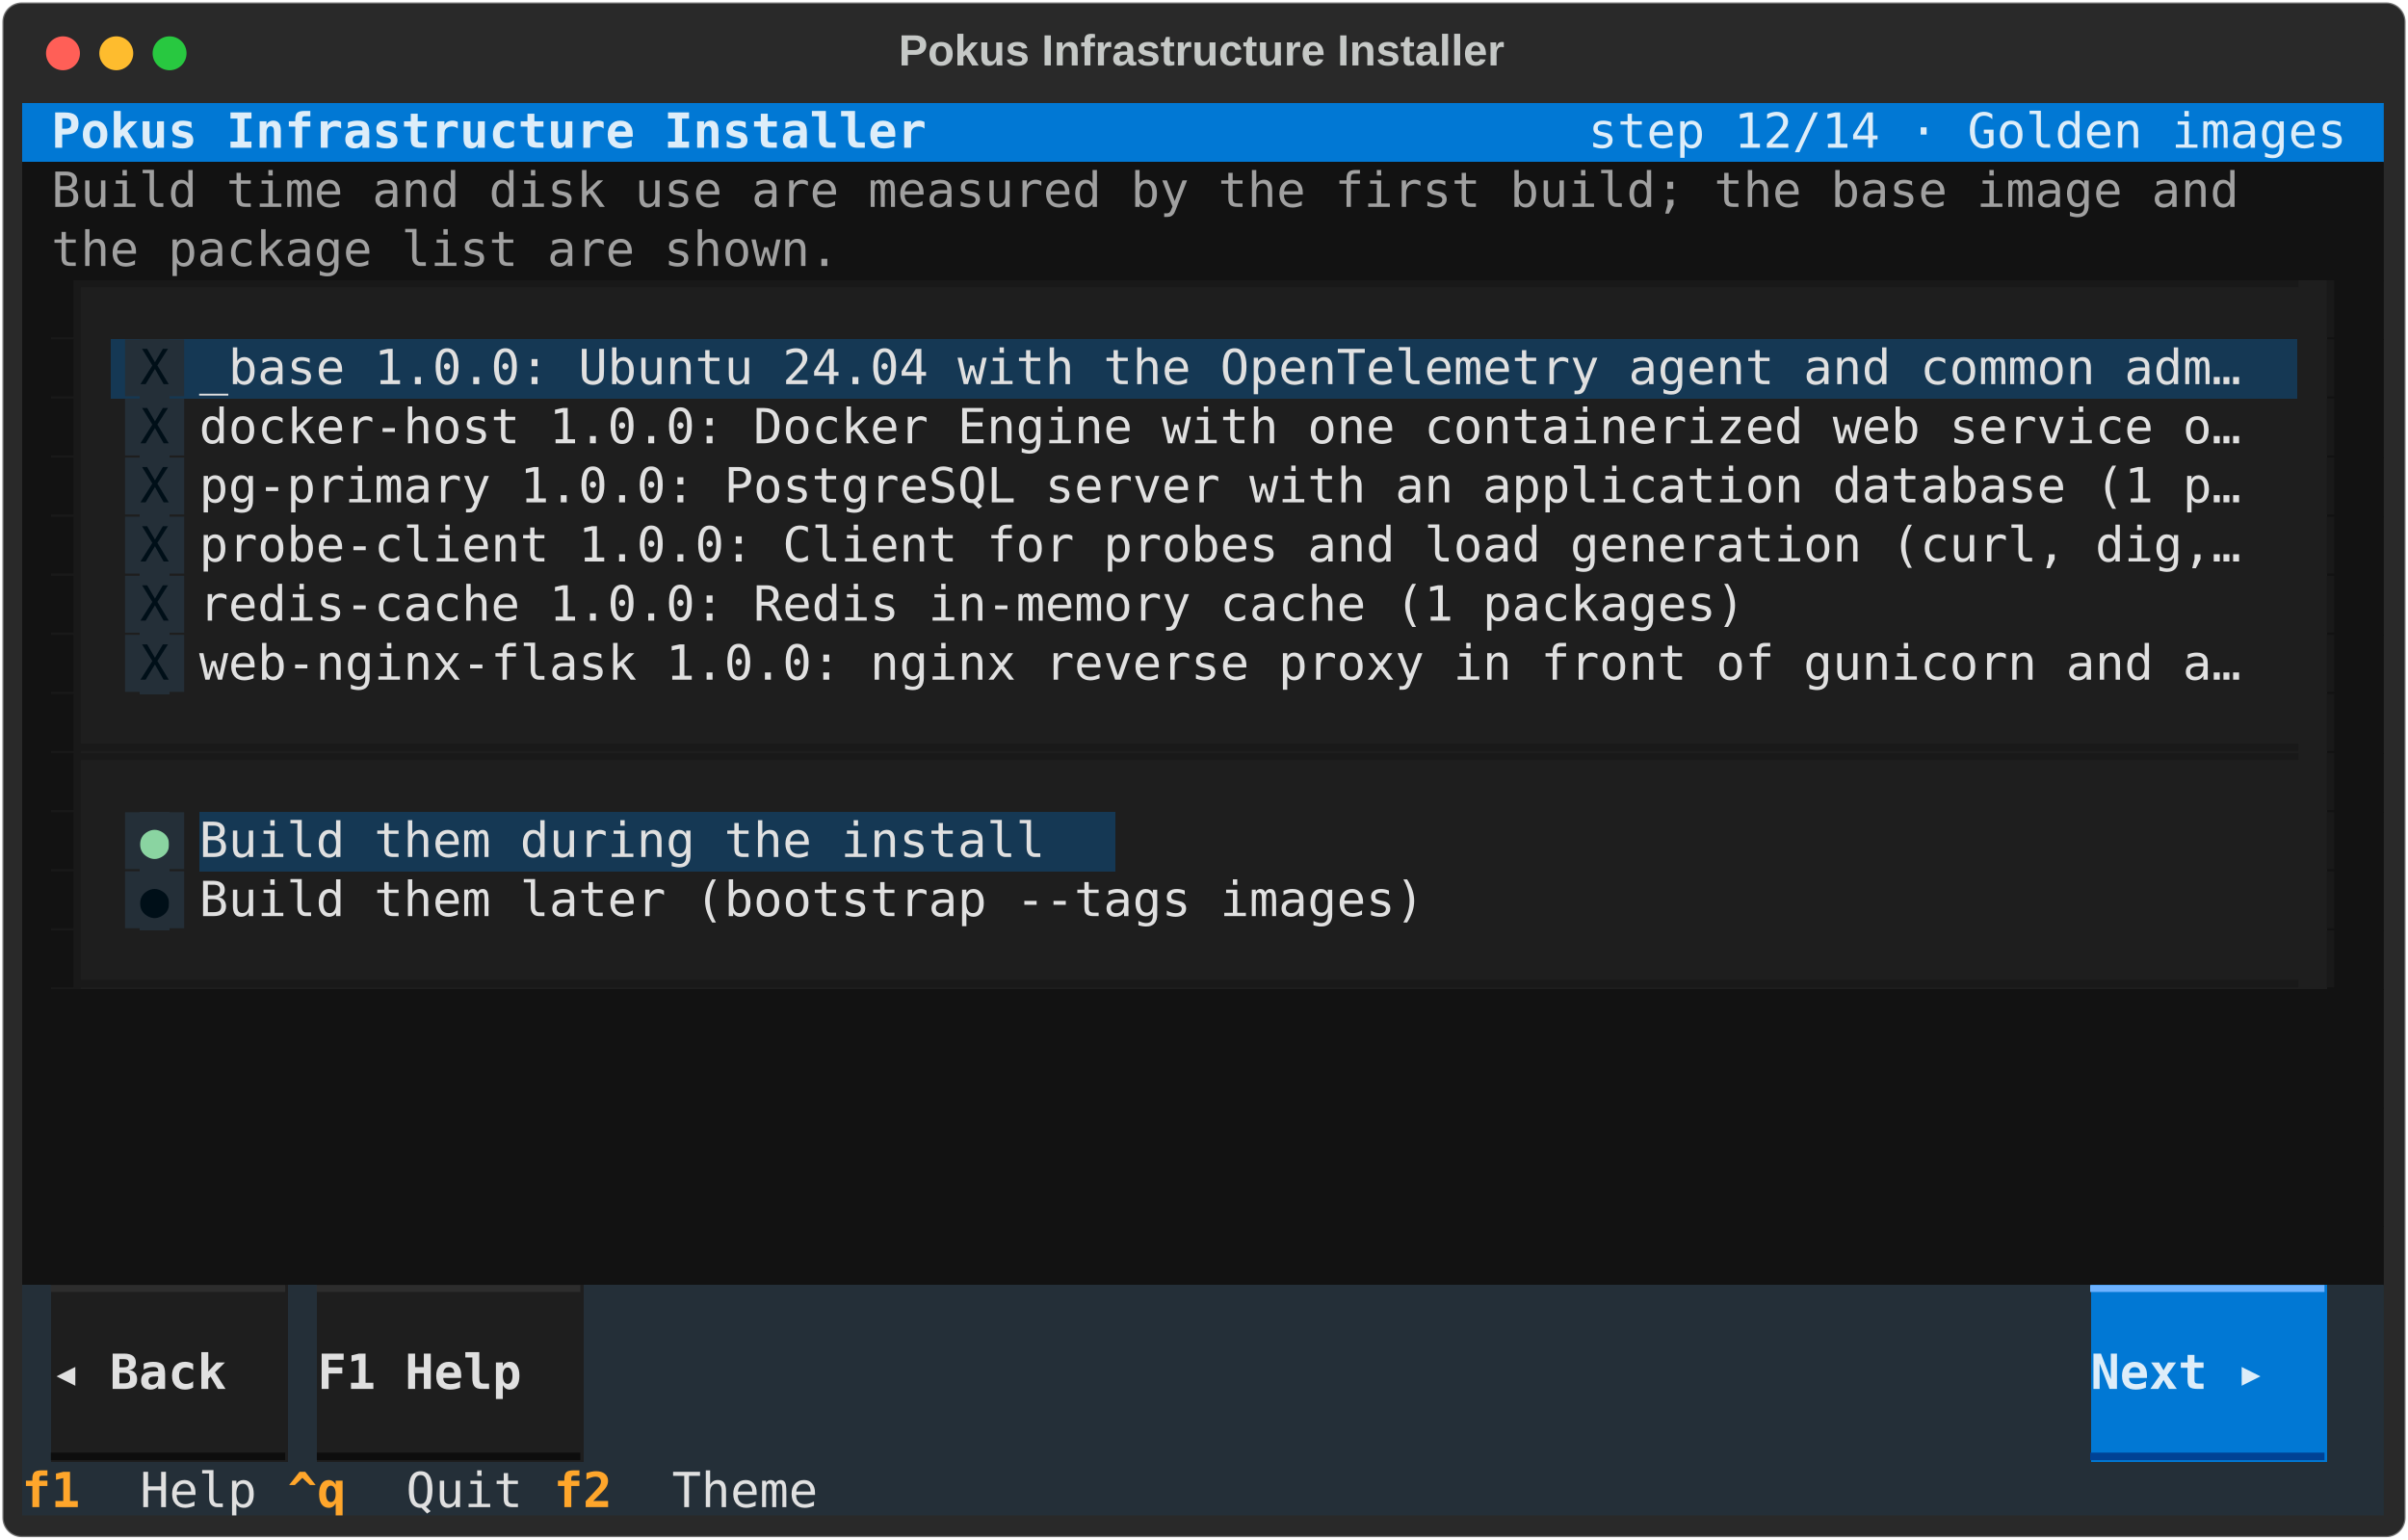
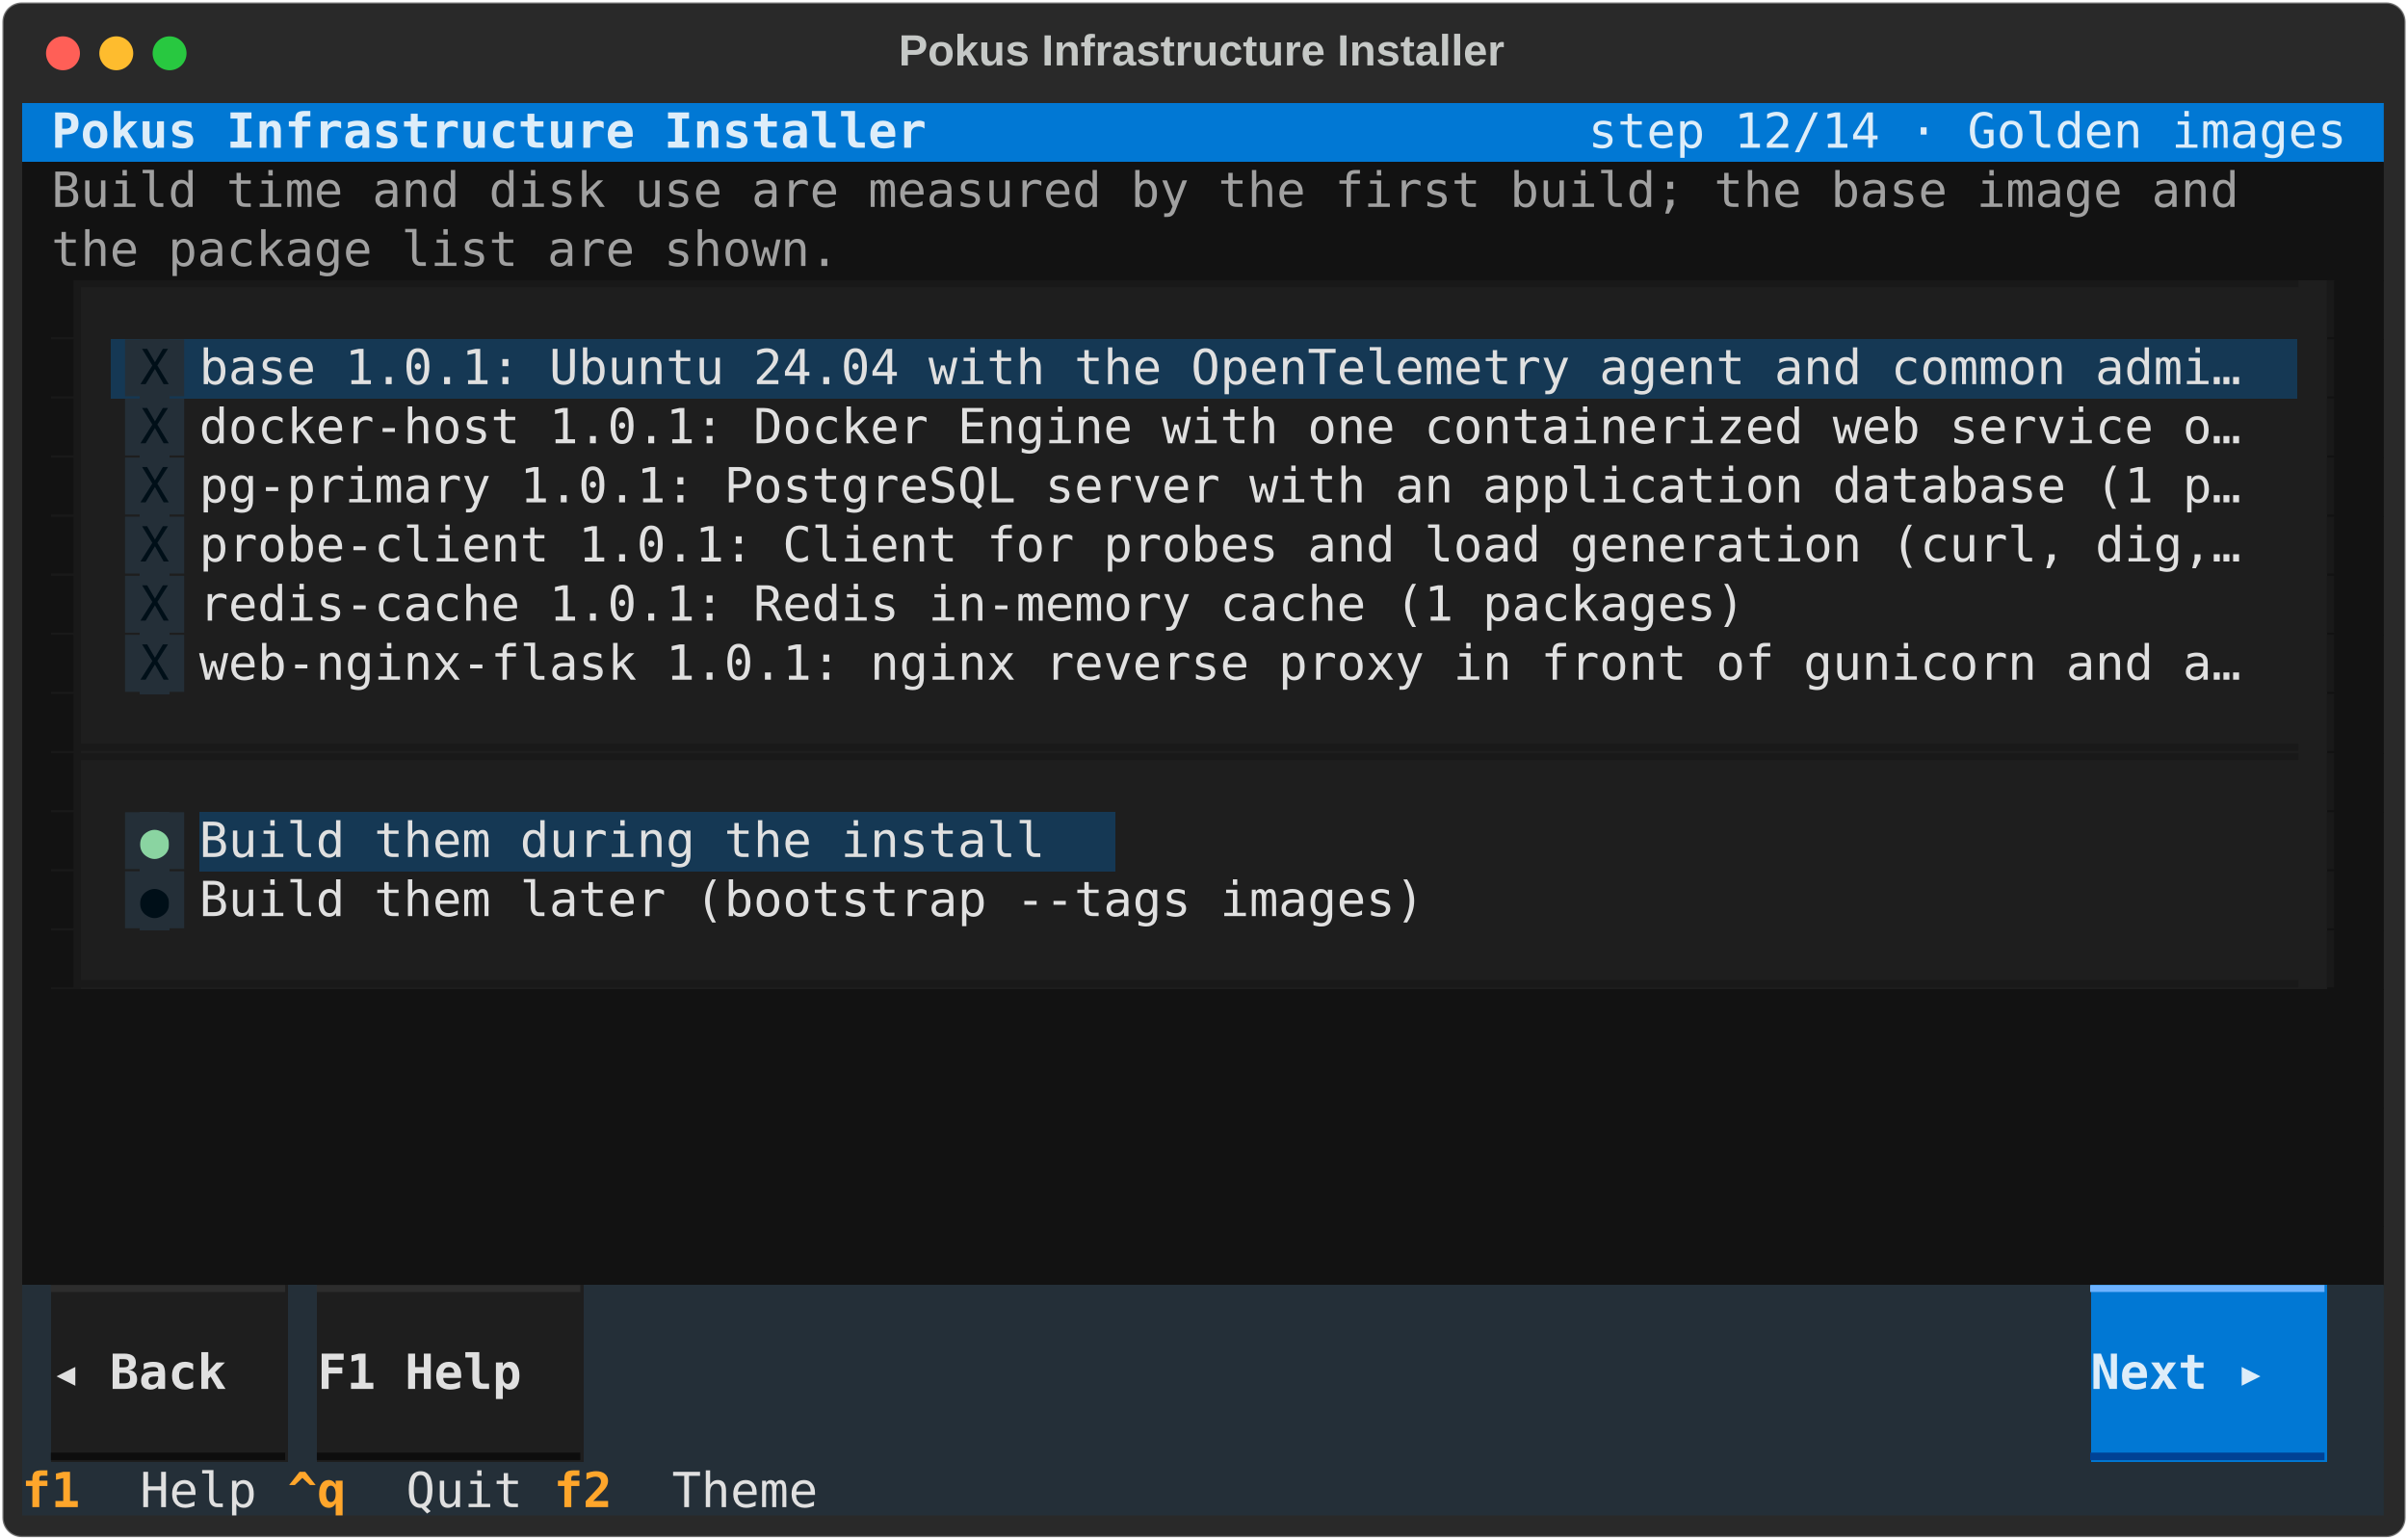
<svg xmlns="http://www.w3.org/2000/svg" class="rich-terminal" viewBox="0 0 994 635.6">
  <style>

    @font-face {
        font-family: "Fira Code";
        src: local("FiraCode-Regular"),
                url("https://cdnjs.cloudflare.com/ajax/libs/firacode/6.2.0/woff2/FiraCode-Regular.woff2") format("woff2"),
                url("https://cdnjs.cloudflare.com/ajax/libs/firacode/6.2.0/woff/FiraCode-Regular.woff") format("woff");
        font-style: normal;
        font-weight: 400;
    }
    @font-face {
        font-family: "Fira Code";
        src: local("FiraCode-Bold"),
                url("https://cdnjs.cloudflare.com/ajax/libs/firacode/6.2.0/woff2/FiraCode-Bold.woff2") format("woff2"),
                url("https://cdnjs.cloudflare.com/ajax/libs/firacode/6.2.0/woff/FiraCode-Bold.woff") format("woff");
        font-style: bold;
        font-weight: 700;
    }

    .terminal-matrix {
        font-family: Fira Code, monospace;
        font-size: 20px;
        line-height: 24.4px;
        font-variant-east-asian: full-width;
    }

    .terminal-title {
        font-size: 18px;
        font-weight: bold;
        font-family: arial;
    }

    .terminal-r1 { fill: #c5c8c6 }
.terminal-r2 { fill: #ddedf9;font-weight: bold }
.terminal-r3 { fill: #ddedf9 }
.terminal-r4 { fill: #a0a0a0 }
.terminal-r5 { fill: #121212 }
.terminal-r6 { fill: #191919 }
.terminal-r7 { fill: #242f38 }
.terminal-r8 { fill: #000f18 }
.terminal-r9 { fill: #e0e0e0 }
.terminal-r10 { fill: #8ad4a1 }
.terminal-r11 { fill: #2d2d2d }
.terminal-r12 { fill: #6db2ff }
.terminal-r13 { fill: #e0e0e0;font-weight: bold }
.terminal-r14 { fill: #0d0d0d }
.terminal-r15 { fill: #004295 }
.terminal-r16 { fill: #ffa62b;font-weight: bold }
    </style>
  <defs>
    <clipPath id="terminal-clip-terminal">
      <rect x="0" y="0" width="975.0" height="584.6" />
    </clipPath>
    <clipPath id="terminal-line-0">
      <rect x="0" y="1.5" width="976" height="24.65" />
    </clipPath>
    <clipPath id="terminal-line-1">
      <rect x="0" y="25.9" width="976" height="24.65" />
    </clipPath>
    <clipPath id="terminal-line-2">
      <rect x="0" y="50.3" width="976" height="24.65" />
    </clipPath>
    <clipPath id="terminal-line-3">
      <rect x="0" y="74.7" width="976" height="24.65" />
    </clipPath>
    <clipPath id="terminal-line-4">
      <rect x="0" y="99.1" width="976" height="24.65" />
    </clipPath>
    <clipPath id="terminal-line-5">
      <rect x="0" y="123.5" width="976" height="24.65" />
    </clipPath>
    <clipPath id="terminal-line-6">
      <rect x="0" y="147.9" width="976" height="24.65" />
    </clipPath>
    <clipPath id="terminal-line-7">
      <rect x="0" y="172.3" width="976" height="24.65" />
    </clipPath>
    <clipPath id="terminal-line-8">
      <rect x="0" y="196.7" width="976" height="24.65" />
    </clipPath>
    <clipPath id="terminal-line-9">
      <rect x="0" y="221.1" width="976" height="24.65" />
    </clipPath>
    <clipPath id="terminal-line-10">
      <rect x="0" y="245.5" width="976" height="24.65" />
    </clipPath>
    <clipPath id="terminal-line-11">
      <rect x="0" y="269.9" width="976" height="24.65" />
    </clipPath>
    <clipPath id="terminal-line-12">
      <rect x="0" y="294.3" width="976" height="24.65" />
    </clipPath>
    <clipPath id="terminal-line-13">
      <rect x="0" y="318.7" width="976" height="24.65" />
    </clipPath>
    <clipPath id="terminal-line-14">
      <rect x="0" y="343.1" width="976" height="24.65" />
    </clipPath>
    <clipPath id="terminal-line-15">
      <rect x="0" y="367.5" width="976" height="24.65" />
    </clipPath>
    <clipPath id="terminal-line-16">
      <rect x="0" y="391.9" width="976" height="24.65" />
    </clipPath>
    <clipPath id="terminal-line-17">
      <rect x="0" y="416.3" width="976" height="24.65" />
    </clipPath>
    <clipPath id="terminal-line-18">
      <rect x="0" y="440.7" width="976" height="24.65" />
    </clipPath>
    <clipPath id="terminal-line-19">
      <rect x="0" y="465.1" width="976" height="24.65" />
    </clipPath>
    <clipPath id="terminal-line-20">
      <rect x="0" y="489.5" width="976" height="24.65" />
    </clipPath>
    <clipPath id="terminal-line-21">
      <rect x="0" y="513.9" width="976" height="24.65" />
    </clipPath>
    <clipPath id="terminal-line-22">
      <rect x="0" y="538.3" width="976" height="24.65" />
    </clipPath>
  </defs>
  <rect fill="#292929" stroke="rgba(255,255,255,0.35)" stroke-width="1" x="1" y="1" width="992" height="633.6" rx="8" />
  <text class="terminal-title" fill="#c5c8c6" text-anchor="middle" x="496" y="27">Pokus Infrastructure Installer</text>
  <g transform="translate(26,22)">
    <circle cx="0" cy="0" r="7" fill="#ff5f57" />
    <circle cx="22" cy="0" r="7" fill="#febc2e" />
    <circle cx="44" cy="0" r="7" fill="#28c840" />
  </g>
  <g transform="translate(9, 41)" clip-path="url(#terminal-clip-terminal)">
    <rect fill="#0178d4" x="0" y="1.5" width="12.2" height="24.65" shape-rendering="crispEdges" />
    <rect fill="#0178d4" x="12.2" y="1.5" width="366" height="24.65" shape-rendering="crispEdges" />
    <rect fill="#0178d4" x="378.2" y="1.5" width="268.4" height="24.65" shape-rendering="crispEdges" />
    <rect fill="#0178d4" x="646.6" y="1.5" width="317.2" height="24.65" shape-rendering="crispEdges" />
    <rect fill="#0178d4" x="963.8" y="1.5" width="12.2" height="24.65" shape-rendering="crispEdges" />
    <rect fill="#121212" x="0" y="25.9" width="12.2" height="24.65" shape-rendering="crispEdges" />
    <rect fill="#121212" x="12.2" y="25.9" width="915" height="24.65" shape-rendering="crispEdges" />
    <rect fill="#121212" x="927.2" y="25.9" width="48.8" height="24.65" shape-rendering="crispEdges" />
    <rect fill="#121212" x="0" y="50.3" width="12.2" height="24.65" shape-rendering="crispEdges" />
    <rect fill="#121212" x="12.2" y="50.3" width="329.4" height="24.65" shape-rendering="crispEdges" />
    <rect fill="#121212" x="341.6" y="50.3" width="634.4" height="24.65" shape-rendering="crispEdges" />
    <rect fill="#121212" x="0" y="74.7" width="12.2" height="24.65" shape-rendering="crispEdges" />
    <rect fill="#191919" x="12.2" y="74.7" width="12.2" height="24.65" shape-rendering="crispEdges" />
    <rect fill="#1e1e1e" x="24.4" y="74.7" width="927.2" height="24.65" shape-rendering="crispEdges" />
    <rect fill="#121212" x="951.6" y="74.7" width="12.2" height="24.65" shape-rendering="crispEdges" />
    <rect fill="#121212" x="963.8" y="74.7" width="12.2" height="24.65" shape-rendering="crispEdges" />
    <rect fill="#121212" x="0" y="99.1" width="12.2" height="24.65" shape-rendering="crispEdges" />
    <rect fill="#191919" x="12.2" y="99.1" width="12.2" height="24.65" shape-rendering="crispEdges" />
    <rect fill="#1e1e1e" x="24.4" y="99.1" width="12.2" height="24.65" shape-rendering="crispEdges" />
    <rect fill="#153854" x="36.6" y="99.1" width="12.2" height="24.65" shape-rendering="crispEdges" />
    <rect fill="#242f38" x="48.8" y="99.1" width="12.2" height="24.65" shape-rendering="crispEdges" />
    <rect fill="#153854" x="61" y="99.1" width="12.2" height="24.65" shape-rendering="crispEdges" />
    <rect fill="#153854" x="73.2" y="99.1" width="866.2" height="24.65" shape-rendering="crispEdges" />
    <rect fill="#1e1e1e" x="939.4" y="99.1" width="12.2" height="24.65" shape-rendering="crispEdges" />
    <rect fill="#121212" x="951.6" y="99.1" width="12.2" height="24.65" shape-rendering="crispEdges" />
    <rect fill="#121212" x="963.8" y="99.1" width="12.2" height="24.65" shape-rendering="crispEdges" />
    <rect fill="#121212" x="0" y="123.5" width="12.2" height="24.65" shape-rendering="crispEdges" />
    <rect fill="#191919" x="12.2" y="123.5" width="12.2" height="24.65" shape-rendering="crispEdges" />
    <rect fill="#1e1e1e" x="24.4" y="123.5" width="12.2" height="24.65" shape-rendering="crispEdges" />
    <rect fill="#1e1e1e" x="36.6" y="123.5" width="12.2" height="24.65" shape-rendering="crispEdges" />
    <rect fill="#242f38" x="48.8" y="123.5" width="12.2" height="24.65" shape-rendering="crispEdges" />
    <rect fill="#1e1e1e" x="61" y="123.5" width="12.2" height="24.65" shape-rendering="crispEdges" />
    <rect fill="#1e1e1e" x="73.2" y="123.5" width="866.2" height="24.65" shape-rendering="crispEdges" />
    <rect fill="#1e1e1e" x="939.4" y="123.5" width="12.2" height="24.65" shape-rendering="crispEdges" />
    <rect fill="#121212" x="951.6" y="123.5" width="12.2" height="24.65" shape-rendering="crispEdges" />
    <rect fill="#121212" x="963.8" y="123.5" width="12.2" height="24.65" shape-rendering="crispEdges" />
    <rect fill="#121212" x="0" y="147.9" width="12.2" height="24.65" shape-rendering="crispEdges" />
    <rect fill="#191919" x="12.2" y="147.9" width="12.2" height="24.65" shape-rendering="crispEdges" />
    <rect fill="#1e1e1e" x="24.4" y="147.9" width="12.2" height="24.65" shape-rendering="crispEdges" />
    <rect fill="#1e1e1e" x="36.6" y="147.9" width="12.2" height="24.65" shape-rendering="crispEdges" />
    <rect fill="#242f38" x="48.8" y="147.9" width="12.2" height="24.65" shape-rendering="crispEdges" />
    <rect fill="#1e1e1e" x="61" y="147.9" width="12.2" height="24.65" shape-rendering="crispEdges" />
    <rect fill="#1e1e1e" x="73.2" y="147.9" width="866.2" height="24.65" shape-rendering="crispEdges" />
    <rect fill="#1e1e1e" x="939.4" y="147.9" width="12.2" height="24.65" shape-rendering="crispEdges" />
    <rect fill="#121212" x="951.6" y="147.9" width="12.2" height="24.65" shape-rendering="crispEdges" />
    <rect fill="#121212" x="963.8" y="147.9" width="12.2" height="24.65" shape-rendering="crispEdges" />
    <rect fill="#121212" x="0" y="172.3" width="12.2" height="24.65" shape-rendering="crispEdges" />
    <rect fill="#191919" x="12.2" y="172.3" width="12.2" height="24.65" shape-rendering="crispEdges" />
    <rect fill="#1e1e1e" x="24.4" y="172.3" width="12.2" height="24.65" shape-rendering="crispEdges" />
    <rect fill="#1e1e1e" x="36.6" y="172.3" width="12.2" height="24.65" shape-rendering="crispEdges" />
    <rect fill="#242f38" x="48.8" y="172.3" width="12.2" height="24.65" shape-rendering="crispEdges" />
    <rect fill="#1e1e1e" x="61" y="172.3" width="12.2" height="24.65" shape-rendering="crispEdges" />
    <rect fill="#1e1e1e" x="73.2" y="172.3" width="866.2" height="24.65" shape-rendering="crispEdges" />
    <rect fill="#1e1e1e" x="939.4" y="172.3" width="12.2" height="24.65" shape-rendering="crispEdges" />
    <rect fill="#121212" x="951.6" y="172.3" width="12.2" height="24.65" shape-rendering="crispEdges" />
    <rect fill="#121212" x="963.8" y="172.3" width="12.2" height="24.65" shape-rendering="crispEdges" />
    <rect fill="#121212" x="0" y="196.7" width="12.2" height="24.65" shape-rendering="crispEdges" />
    <rect fill="#191919" x="12.2" y="196.7" width="12.2" height="24.65" shape-rendering="crispEdges" />
    <rect fill="#1e1e1e" x="24.4" y="196.7" width="12.2" height="24.65" shape-rendering="crispEdges" />
    <rect fill="#1e1e1e" x="36.6" y="196.7" width="12.2" height="24.65" shape-rendering="crispEdges" />
    <rect fill="#242f38" x="48.8" y="196.7" width="12.2" height="24.65" shape-rendering="crispEdges" />
    <rect fill="#1e1e1e" x="61" y="196.7" width="12.2" height="24.65" shape-rendering="crispEdges" />
    <rect fill="#1e1e1e" x="73.2" y="196.7" width="658.8" height="24.65" shape-rendering="crispEdges" />
    <rect fill="#1e1e1e" x="732" y="196.7" width="207.4" height="24.65" shape-rendering="crispEdges" />
    <rect fill="#1e1e1e" x="939.4" y="196.7" width="12.2" height="24.65" shape-rendering="crispEdges" />
    <rect fill="#121212" x="951.6" y="196.7" width="12.2" height="24.65" shape-rendering="crispEdges" />
    <rect fill="#121212" x="963.8" y="196.7" width="12.2" height="24.65" shape-rendering="crispEdges" />
    <rect fill="#121212" x="0" y="221.1" width="12.2" height="24.65" shape-rendering="crispEdges" />
    <rect fill="#191919" x="12.2" y="221.1" width="12.2" height="24.65" shape-rendering="crispEdges" />
    <rect fill="#1e1e1e" x="24.4" y="221.1" width="12.2" height="24.65" shape-rendering="crispEdges" />
    <rect fill="#1e1e1e" x="36.6" y="221.1" width="12.2" height="24.65" shape-rendering="crispEdges" />
    <rect fill="#242f38" x="48.8" y="221.1" width="12.2" height="24.65" shape-rendering="crispEdges" />
    <rect fill="#1e1e1e" x="61" y="221.1" width="12.2" height="24.65" shape-rendering="crispEdges" />
    <rect fill="#1e1e1e" x="73.2" y="221.1" width="866.2" height="24.65" shape-rendering="crispEdges" />
    <rect fill="#1e1e1e" x="939.4" y="221.1" width="12.2" height="24.65" shape-rendering="crispEdges" />
    <rect fill="#121212" x="951.6" y="221.1" width="12.2" height="24.65" shape-rendering="crispEdges" />
    <rect fill="#121212" x="963.8" y="221.1" width="12.2" height="24.65" shape-rendering="crispEdges" />
    <rect fill="#121212" x="0" y="245.5" width="12.2" height="24.65" shape-rendering="crispEdges" />
    <rect fill="#191919" x="12.2" y="245.5" width="12.2" height="24.65" shape-rendering="crispEdges" />
    <rect fill="#1e1e1e" x="24.4" y="245.5" width="927.2" height="24.65" shape-rendering="crispEdges" />
    <rect fill="#121212" x="951.6" y="245.5" width="12.2" height="24.65" shape-rendering="crispEdges" />
    <rect fill="#121212" x="963.8" y="245.5" width="12.2" height="24.65" shape-rendering="crispEdges" />
    <rect fill="#121212" x="0" y="269.9" width="12.2" height="24.65" shape-rendering="crispEdges" />
    <rect fill="#191919" x="12.2" y="269.9" width="12.2" height="24.65" shape-rendering="crispEdges" />
    <rect fill="#1e1e1e" x="24.4" y="269.9" width="927.2" height="24.65" shape-rendering="crispEdges" />
    <rect fill="#121212" x="951.6" y="269.9" width="12.2" height="24.65" shape-rendering="crispEdges" />
    <rect fill="#121212" x="963.8" y="269.9" width="12.2" height="24.65" shape-rendering="crispEdges" />
    <rect fill="#121212" x="0" y="294.3" width="12.2" height="24.65" shape-rendering="crispEdges" />
    <rect fill="#191919" x="12.2" y="294.3" width="12.2" height="24.65" shape-rendering="crispEdges" />
    <rect fill="#1e1e1e" x="24.4" y="294.3" width="12.2" height="24.65" shape-rendering="crispEdges" />
    <rect fill="#1e1e1e" x="36.6" y="294.3" width="12.2" height="24.65" shape-rendering="crispEdges" />
    <rect fill="#242f38" x="48.8" y="294.3" width="12.2" height="24.65" shape-rendering="crispEdges" />
    <rect fill="#1e1e1e" x="61" y="294.3" width="12.2" height="24.65" shape-rendering="crispEdges" />
    <rect fill="#153854" x="73.2" y="294.3" width="378.2" height="24.65" shape-rendering="crispEdges" />
    <rect fill="#1e1e1e" x="451.4" y="294.3" width="500.2" height="24.65" shape-rendering="crispEdges" />
    <rect fill="#121212" x="951.6" y="294.3" width="12.2" height="24.65" shape-rendering="crispEdges" />
    <rect fill="#121212" x="963.8" y="294.3" width="12.2" height="24.65" shape-rendering="crispEdges" />
    <rect fill="#121212" x="0" y="318.7" width="12.2" height="24.65" shape-rendering="crispEdges" />
    <rect fill="#191919" x="12.2" y="318.7" width="12.2" height="24.65" shape-rendering="crispEdges" />
    <rect fill="#1e1e1e" x="24.4" y="318.7" width="12.2" height="24.65" shape-rendering="crispEdges" />
    <rect fill="#1e1e1e" x="36.6" y="318.7" width="12.2" height="24.65" shape-rendering="crispEdges" />
    <rect fill="#242f38" x="48.8" y="318.7" width="12.2" height="24.65" shape-rendering="crispEdges" />
    <rect fill="#1e1e1e" x="61" y="318.7" width="12.2" height="24.65" shape-rendering="crispEdges" />
    <rect fill="#1e1e1e" x="73.2" y="318.7" width="536.8" height="24.65" shape-rendering="crispEdges" />
    <rect fill="#1e1e1e" x="610" y="318.7" width="341.6" height="24.65" shape-rendering="crispEdges" />
    <rect fill="#121212" x="951.6" y="318.7" width="12.2" height="24.65" shape-rendering="crispEdges" />
    <rect fill="#121212" x="963.8" y="318.7" width="12.2" height="24.65" shape-rendering="crispEdges" />
    <rect fill="#121212" x="0" y="343.1" width="12.2" height="24.65" shape-rendering="crispEdges" />
    <rect fill="#191919" x="12.2" y="343.1" width="12.2" height="24.65" shape-rendering="crispEdges" />
    <rect fill="#1e1e1e" x="24.4" y="343.1" width="927.2" height="24.65" shape-rendering="crispEdges" />
    <rect fill="#121212" x="951.6" y="343.1" width="12.2" height="24.65" shape-rendering="crispEdges" />
    <rect fill="#121212" x="963.8" y="343.1" width="12.2" height="24.65" shape-rendering="crispEdges" />
    <rect fill="#121212" x="0" y="367.5" width="976" height="24.65" shape-rendering="crispEdges" />
    <rect fill="#121212" x="0" y="391.9" width="976" height="24.65" shape-rendering="crispEdges" />
    <rect fill="#121212" x="0" y="416.3" width="976" height="24.65" shape-rendering="crispEdges" />
    <rect fill="#121212" x="0" y="440.7" width="976" height="24.65" shape-rendering="crispEdges" />
    <rect fill="#121212" x="0" y="465.1" width="976" height="24.65" shape-rendering="crispEdges" />
    <rect fill="#242f38" x="0" y="489.5" width="12.2" height="24.65" shape-rendering="crispEdges" />
    <rect fill="#1e1e1e" x="12.2" y="489.5" width="97.6" height="24.65" shape-rendering="crispEdges" />
    <rect fill="#242f38" x="109.8" y="489.5" width="12.2" height="24.65" shape-rendering="crispEdges" />
    <rect fill="#1e1e1e" x="122" y="489.5" width="109.8" height="24.65" shape-rendering="crispEdges" />
    <rect fill="#242f38" x="231.8" y="489.5" width="12.2" height="24.65" shape-rendering="crispEdges" />
    <rect fill="#242f38" x="244" y="489.5" width="0" height="24.65" shape-rendering="crispEdges" />
    <rect fill="#242f38" x="244" y="489.5" width="610" height="24.65" shape-rendering="crispEdges" />
    <rect fill="#0178d4" x="854" y="489.5" width="97.6" height="24.65" shape-rendering="crispEdges" />
    <rect fill="#242f38" x="951.6" y="489.5" width="24.4" height="24.65" shape-rendering="crispEdges" />
    <rect fill="#242f38" x="0" y="513.9" width="12.2" height="24.65" shape-rendering="crispEdges" />
    <rect fill="#1e1e1e" x="12.2" y="513.9" width="97.6" height="24.65" shape-rendering="crispEdges" />
    <rect fill="#242f38" x="109.8" y="513.9" width="12.2" height="24.65" shape-rendering="crispEdges" />
    <rect fill="#1e1e1e" x="122" y="513.9" width="109.8" height="24.65" shape-rendering="crispEdges" />
    <rect fill="#242f38" x="231.8" y="513.9" width="622.2" height="24.65" shape-rendering="crispEdges" />
    <rect fill="#0178d4" x="854" y="513.9" width="97.6" height="24.65" shape-rendering="crispEdges" />
    <rect fill="#242f38" x="951.6" y="513.9" width="24.4" height="24.65" shape-rendering="crispEdges" />
    <rect fill="#242f38" x="0" y="538.3" width="12.2" height="24.65" shape-rendering="crispEdges" />
    <rect fill="#1e1e1e" x="12.2" y="538.3" width="97.6" height="24.65" shape-rendering="crispEdges" />
    <rect fill="#242f38" x="109.8" y="538.3" width="12.2" height="24.65" shape-rendering="crispEdges" />
    <rect fill="#1e1e1e" x="122" y="538.3" width="109.8" height="24.65" shape-rendering="crispEdges" />
    <rect fill="#242f38" x="231.8" y="538.3" width="622.2" height="24.65" shape-rendering="crispEdges" />
    <rect fill="#0178d4" x="854" y="538.3" width="97.6" height="24.65" shape-rendering="crispEdges" />
    <rect fill="#242f38" x="951.6" y="538.3" width="24.4" height="24.65" shape-rendering="crispEdges" />
    <rect fill="#242f38" x="0" y="562.7" width="48.8" height="24.65" shape-rendering="crispEdges" />
    <rect fill="#242f38" x="48.8" y="562.7" width="61" height="24.65" shape-rendering="crispEdges" />
    <rect fill="#242f38" x="109.8" y="562.7" width="48.8" height="24.65" shape-rendering="crispEdges" />
    <rect fill="#242f38" x="158.6" y="562.7" width="61" height="24.65" shape-rendering="crispEdges" />
    <rect fill="#242f38" x="219.6" y="562.7" width="48.8" height="24.65" shape-rendering="crispEdges" />
    <rect fill="#242f38" x="268.4" y="562.7" width="73.2" height="24.65" shape-rendering="crispEdges" />
    <rect fill="#242f38" x="341.6" y="562.7" width="634.4" height="24.65" shape-rendering="crispEdges" />
    <g class="terminal-matrix">
      <text class="terminal-r2" x="12.2" y="20" textLength="366" clip-path="url(#terminal-line-0)">Pokus Infrastructure Installer</text>
      <text class="terminal-r3" x="646.6" y="20" textLength="317.2" clip-path="url(#terminal-line-0)">step 12/14 · Golden images</text>
      <text class="terminal-r1" x="976" y="20" textLength="12.2" clip-path="url(#terminal-line-0)">
</text>
      <text class="terminal-r4" x="12.2" y="44.4" textLength="915" clip-path="url(#terminal-line-1)">Build time and disk use are measured by the first build; the base image and</text>
      <text class="terminal-r1" x="976" y="44.4" textLength="12.2" clip-path="url(#terminal-line-1)">
</text>
      <text class="terminal-r4" x="12.2" y="68.8" textLength="329.4" clip-path="url(#terminal-line-2)">the package list are shown.</text>
      <text class="terminal-r1" x="976" y="68.8" textLength="12.2" clip-path="url(#terminal-line-2)">
</text>
      <text class="terminal-r5" x="12.2" y="93.2" textLength="12.2" clip-path="url(#terminal-line-3)">▊</text>
      <text class="terminal-r6" x="24.4" y="93.2" textLength="927.2" clip-path="url(#terminal-line-3)">▔▔▔▔▔▔▔▔▔▔▔▔▔▔▔▔▔▔▔▔▔▔▔▔▔▔▔▔▔▔▔▔▔▔▔▔▔▔▔▔▔▔▔▔▔▔▔▔▔▔▔▔▔▔▔▔▔▔▔▔▔▔▔▔▔▔▔▔▔▔▔▔▔▔▔▔</text>
      <text class="terminal-r6" x="951.6" y="93.2" textLength="12.2" clip-path="url(#terminal-line-3)">▎</text>
      <text class="terminal-r1" x="976" y="93.2" textLength="12.2" clip-path="url(#terminal-line-3)">
</text>
      <text class="terminal-r5" x="12.2" y="117.6" textLength="12.2" clip-path="url(#terminal-line-4)">▊</text>
      <text class="terminal-r7" x="36.6" y="117.6" textLength="12.2" clip-path="url(#terminal-line-4)">▐</text>
      <text class="terminal-r8" x="48.8" y="117.6" textLength="12.2" clip-path="url(#terminal-line-4)">X</text>
      <text class="terminal-r7" x="61" y="117.6" textLength="12.2" clip-path="url(#terminal-line-4)">▌</text>
-       <text class="terminal-r9" x="73.2" y="117.6" textLength="866.2" clip-path="url(#terminal-line-4)"> _base 1.0.0: Ubuntu 24.04 with the OpenTelemetry agent and common adm…</text>
+       <text class="terminal-r9" x="73.2" y="117.6" textLength="866.2" clip-path="url(#terminal-line-4)"> base 1.0.1: Ubuntu 24.04 with the OpenTelemetry agent and common admi…</text>
      <text class="terminal-r6" x="951.6" y="117.6" textLength="12.2" clip-path="url(#terminal-line-4)">▎</text>
      <text class="terminal-r1" x="976" y="117.6" textLength="12.2" clip-path="url(#terminal-line-4)">
</text>
      <text class="terminal-r5" x="12.2" y="142" textLength="12.2" clip-path="url(#terminal-line-5)">▊</text>
      <text class="terminal-r7" x="36.6" y="142" textLength="12.2" clip-path="url(#terminal-line-5)">▐</text>
      <text class="terminal-r8" x="48.8" y="142" textLength="12.2" clip-path="url(#terminal-line-5)">X</text>
      <text class="terminal-r7" x="61" y="142" textLength="12.2" clip-path="url(#terminal-line-5)">▌</text>
-       <text class="terminal-r9" x="73.2" y="142" textLength="866.2" clip-path="url(#terminal-line-5)"> docker-host 1.0.0: Docker Engine with one containerized web service o…</text>
+       <text class="terminal-r9" x="73.2" y="142" textLength="866.2" clip-path="url(#terminal-line-5)"> docker-host 1.0.1: Docker Engine with one containerized web service o…</text>
      <text class="terminal-r6" x="951.6" y="142" textLength="12.2" clip-path="url(#terminal-line-5)">▎</text>
      <text class="terminal-r1" x="976" y="142" textLength="12.2" clip-path="url(#terminal-line-5)">
</text>
      <text class="terminal-r5" x="12.2" y="166.4" textLength="12.2" clip-path="url(#terminal-line-6)">▊</text>
      <text class="terminal-r7" x="36.6" y="166.4" textLength="12.2" clip-path="url(#terminal-line-6)">▐</text>
      <text class="terminal-r8" x="48.8" y="166.4" textLength="12.2" clip-path="url(#terminal-line-6)">X</text>
      <text class="terminal-r7" x="61" y="166.4" textLength="12.2" clip-path="url(#terminal-line-6)">▌</text>
-       <text class="terminal-r9" x="73.2" y="166.4" textLength="866.2" clip-path="url(#terminal-line-6)"> pg-primary 1.0.0: PostgreSQL server with an application database (1 p…</text>
+       <text class="terminal-r9" x="73.2" y="166.4" textLength="866.2" clip-path="url(#terminal-line-6)"> pg-primary 1.0.1: PostgreSQL server with an application database (1 p…</text>
      <text class="terminal-r6" x="951.6" y="166.4" textLength="12.2" clip-path="url(#terminal-line-6)">▎</text>
      <text class="terminal-r1" x="976" y="166.4" textLength="12.2" clip-path="url(#terminal-line-6)">
</text>
      <text class="terminal-r5" x="12.2" y="190.8" textLength="12.2" clip-path="url(#terminal-line-7)">▊</text>
      <text class="terminal-r7" x="36.6" y="190.8" textLength="12.2" clip-path="url(#terminal-line-7)">▐</text>
      <text class="terminal-r8" x="48.8" y="190.8" textLength="12.2" clip-path="url(#terminal-line-7)">X</text>
      <text class="terminal-r7" x="61" y="190.8" textLength="12.2" clip-path="url(#terminal-line-7)">▌</text>
-       <text class="terminal-r9" x="73.2" y="190.8" textLength="866.2" clip-path="url(#terminal-line-7)"> probe-client 1.0.0: Client for probes and load generation (curl, dig,…</text>
+       <text class="terminal-r9" x="73.2" y="190.8" textLength="866.2" clip-path="url(#terminal-line-7)"> probe-client 1.0.1: Client for probes and load generation (curl, dig,…</text>
      <text class="terminal-r6" x="951.6" y="190.8" textLength="12.2" clip-path="url(#terminal-line-7)">▎</text>
      <text class="terminal-r1" x="976" y="190.8" textLength="12.2" clip-path="url(#terminal-line-7)">
</text>
      <text class="terminal-r5" x="12.2" y="215.2" textLength="12.2" clip-path="url(#terminal-line-8)">▊</text>
      <text class="terminal-r7" x="36.6" y="215.2" textLength="12.2" clip-path="url(#terminal-line-8)">▐</text>
      <text class="terminal-r8" x="48.8" y="215.2" textLength="12.2" clip-path="url(#terminal-line-8)">X</text>
      <text class="terminal-r7" x="61" y="215.2" textLength="12.2" clip-path="url(#terminal-line-8)">▌</text>
-       <text class="terminal-r9" x="73.2" y="215.2" textLength="658.8" clip-path="url(#terminal-line-8)"> redis-cache 1.0.0: Redis in-memory cache (1 packages)</text>
+       <text class="terminal-r9" x="73.2" y="215.2" textLength="658.8" clip-path="url(#terminal-line-8)"> redis-cache 1.0.1: Redis in-memory cache (1 packages)</text>
      <text class="terminal-r6" x="951.6" y="215.2" textLength="12.2" clip-path="url(#terminal-line-8)">▎</text>
      <text class="terminal-r1" x="976" y="215.2" textLength="12.2" clip-path="url(#terminal-line-8)">
</text>
      <text class="terminal-r5" x="12.2" y="239.6" textLength="12.2" clip-path="url(#terminal-line-9)">▊</text>
      <text class="terminal-r7" x="36.6" y="239.6" textLength="12.2" clip-path="url(#terminal-line-9)">▐</text>
      <text class="terminal-r8" x="48.8" y="239.6" textLength="12.2" clip-path="url(#terminal-line-9)">X</text>
      <text class="terminal-r7" x="61" y="239.6" textLength="12.2" clip-path="url(#terminal-line-9)">▌</text>
-       <text class="terminal-r9" x="73.2" y="239.6" textLength="866.2" clip-path="url(#terminal-line-9)"> web-nginx-flask 1.0.0: nginx reverse proxy in front of gunicorn and a…</text>
+       <text class="terminal-r9" x="73.2" y="239.6" textLength="866.2" clip-path="url(#terminal-line-9)"> web-nginx-flask 1.0.1: nginx reverse proxy in front of gunicorn and a…</text>
      <text class="terminal-r6" x="951.6" y="239.6" textLength="12.2" clip-path="url(#terminal-line-9)">▎</text>
      <text class="terminal-r1" x="976" y="239.6" textLength="12.2" clip-path="url(#terminal-line-9)">
</text>
      <text class="terminal-r5" x="12.2" y="264" textLength="12.2" clip-path="url(#terminal-line-10)">▊</text>
      <text class="terminal-r6" x="24.4" y="264" textLength="927.2" clip-path="url(#terminal-line-10)">▁▁▁▁▁▁▁▁▁▁▁▁▁▁▁▁▁▁▁▁▁▁▁▁▁▁▁▁▁▁▁▁▁▁▁▁▁▁▁▁▁▁▁▁▁▁▁▁▁▁▁▁▁▁▁▁▁▁▁▁▁▁▁▁▁▁▁▁▁▁▁▁▁▁▁▁</text>
      <text class="terminal-r6" x="951.6" y="264" textLength="12.2" clip-path="url(#terminal-line-10)">▎</text>
      <text class="terminal-r1" x="976" y="264" textLength="12.2" clip-path="url(#terminal-line-10)">
</text>
      <text class="terminal-r5" x="12.2" y="288.4" textLength="12.2" clip-path="url(#terminal-line-11)">▊</text>
      <text class="terminal-r6" x="24.4" y="288.4" textLength="927.2" clip-path="url(#terminal-line-11)">▔▔▔▔▔▔▔▔▔▔▔▔▔▔▔▔▔▔▔▔▔▔▔▔▔▔▔▔▔▔▔▔▔▔▔▔▔▔▔▔▔▔▔▔▔▔▔▔▔▔▔▔▔▔▔▔▔▔▔▔▔▔▔▔▔▔▔▔▔▔▔▔▔▔▔▔</text>
      <text class="terminal-r6" x="951.6" y="288.4" textLength="12.2" clip-path="url(#terminal-line-11)">▎</text>
      <text class="terminal-r1" x="976" y="288.4" textLength="12.2" clip-path="url(#terminal-line-11)">
</text>
      <text class="terminal-r5" x="12.2" y="312.8" textLength="12.2" clip-path="url(#terminal-line-12)">▊</text>
      <text class="terminal-r7" x="36.6" y="312.8" textLength="12.2" clip-path="url(#terminal-line-12)">▐</text>
      <text class="terminal-r10" x="48.8" y="312.8" textLength="12.2" clip-path="url(#terminal-line-12)">●</text>
      <text class="terminal-r7" x="61" y="312.8" textLength="12.2" clip-path="url(#terminal-line-12)">▌</text>
      <text class="terminal-r9" x="73.2" y="312.8" textLength="378.2" clip-path="url(#terminal-line-12)"> Build them during the install </text>
      <text class="terminal-r6" x="951.6" y="312.8" textLength="12.2" clip-path="url(#terminal-line-12)">▎</text>
      <text class="terminal-r1" x="976" y="312.8" textLength="12.2" clip-path="url(#terminal-line-12)">
</text>
      <text class="terminal-r5" x="12.2" y="337.2" textLength="12.2" clip-path="url(#terminal-line-13)">▊</text>
      <text class="terminal-r7" x="36.6" y="337.2" textLength="12.2" clip-path="url(#terminal-line-13)">▐</text>
      <text class="terminal-r8" x="48.8" y="337.2" textLength="12.2" clip-path="url(#terminal-line-13)">●</text>
      <text class="terminal-r7" x="61" y="337.2" textLength="12.2" clip-path="url(#terminal-line-13)">▌</text>
      <text class="terminal-r9" x="73.2" y="337.2" textLength="536.8" clip-path="url(#terminal-line-13)"> Build them later (bootstrap --tags images) </text>
      <text class="terminal-r6" x="951.6" y="337.2" textLength="12.2" clip-path="url(#terminal-line-13)">▎</text>
      <text class="terminal-r1" x="976" y="337.2" textLength="12.2" clip-path="url(#terminal-line-13)">
</text>
      <text class="terminal-r5" x="12.2" y="361.6" textLength="12.2" clip-path="url(#terminal-line-14)">▊</text>
      <text class="terminal-r6" x="24.4" y="361.6" textLength="927.2" clip-path="url(#terminal-line-14)">▁▁▁▁▁▁▁▁▁▁▁▁▁▁▁▁▁▁▁▁▁▁▁▁▁▁▁▁▁▁▁▁▁▁▁▁▁▁▁▁▁▁▁▁▁▁▁▁▁▁▁▁▁▁▁▁▁▁▁▁▁▁▁▁▁▁▁▁▁▁▁▁▁▁▁▁</text>
      <text class="terminal-r6" x="951.6" y="361.6" textLength="12.2" clip-path="url(#terminal-line-14)">▎</text>
      <text class="terminal-r1" x="976" y="361.6" textLength="12.2" clip-path="url(#terminal-line-14)">
</text>
      <text class="terminal-r1" x="976" y="386" textLength="12.2" clip-path="url(#terminal-line-15)">
</text>
      <text class="terminal-r1" x="976" y="410.4" textLength="12.2" clip-path="url(#terminal-line-16)">
</text>
      <text class="terminal-r1" x="976" y="434.8" textLength="12.2" clip-path="url(#terminal-line-17)">
</text>
      <text class="terminal-r1" x="976" y="459.2" textLength="12.2" clip-path="url(#terminal-line-18)">
</text>
      <text class="terminal-r1" x="976" y="483.6" textLength="12.2" clip-path="url(#terminal-line-19)">
</text>
      <text class="terminal-r11" x="12.2" y="508" textLength="97.6" clip-path="url(#terminal-line-20)">▔▔▔▔▔▔▔▔</text>
      <text class="terminal-r11" x="122" y="508" textLength="109.8" clip-path="url(#terminal-line-20)">▔▔▔▔▔▔▔▔▔</text>
      <text class="terminal-r12" x="854" y="508" textLength="97.6" clip-path="url(#terminal-line-20)">▔▔▔▔▔▔▔▔</text>
      <text class="terminal-r1" x="976" y="508" textLength="12.2" clip-path="url(#terminal-line-20)">
</text>
      <text class="terminal-r13" x="12.2" y="532.4" textLength="97.6" clip-path="url(#terminal-line-21)"> ◂ Back </text>
      <text class="terminal-r13" x="122" y="532.4" textLength="109.8" clip-path="url(#terminal-line-21)"> F1 Help </text>
      <text class="terminal-r2" x="854" y="532.4" textLength="97.6" clip-path="url(#terminal-line-21)"> Next ▸ </text>
      <text class="terminal-r1" x="976" y="532.4" textLength="12.2" clip-path="url(#terminal-line-21)">
</text>
      <text class="terminal-r14" x="12.2" y="556.8" textLength="97.6" clip-path="url(#terminal-line-22)">▁▁▁▁▁▁▁▁</text>
      <text class="terminal-r14" x="122" y="556.8" textLength="109.8" clip-path="url(#terminal-line-22)">▁▁▁▁▁▁▁▁▁</text>
      <text class="terminal-r15" x="854" y="556.8" textLength="97.6" clip-path="url(#terminal-line-22)">▁▁▁▁▁▁▁▁</text>
      <text class="terminal-r1" x="976" y="556.8" textLength="12.2" clip-path="url(#terminal-line-22)">
</text>
      <text class="terminal-r16" x="0" y="581.2" textLength="48.8" clip-path="url(#terminal-line-23)"> f1 </text>
      <text class="terminal-r9" x="48.8" y="581.2" textLength="61" clip-path="url(#terminal-line-23)">Help </text>
      <text class="terminal-r16" x="109.8" y="581.2" textLength="48.8" clip-path="url(#terminal-line-23)"> ^q </text>
      <text class="terminal-r9" x="158.6" y="581.2" textLength="61" clip-path="url(#terminal-line-23)">Quit </text>
      <text class="terminal-r16" x="219.6" y="581.2" textLength="48.8" clip-path="url(#terminal-line-23)"> f2 </text>
      <text class="terminal-r9" x="268.4" y="581.2" textLength="73.2" clip-path="url(#terminal-line-23)">Theme </text>
    </g>
  </g>
</svg>
